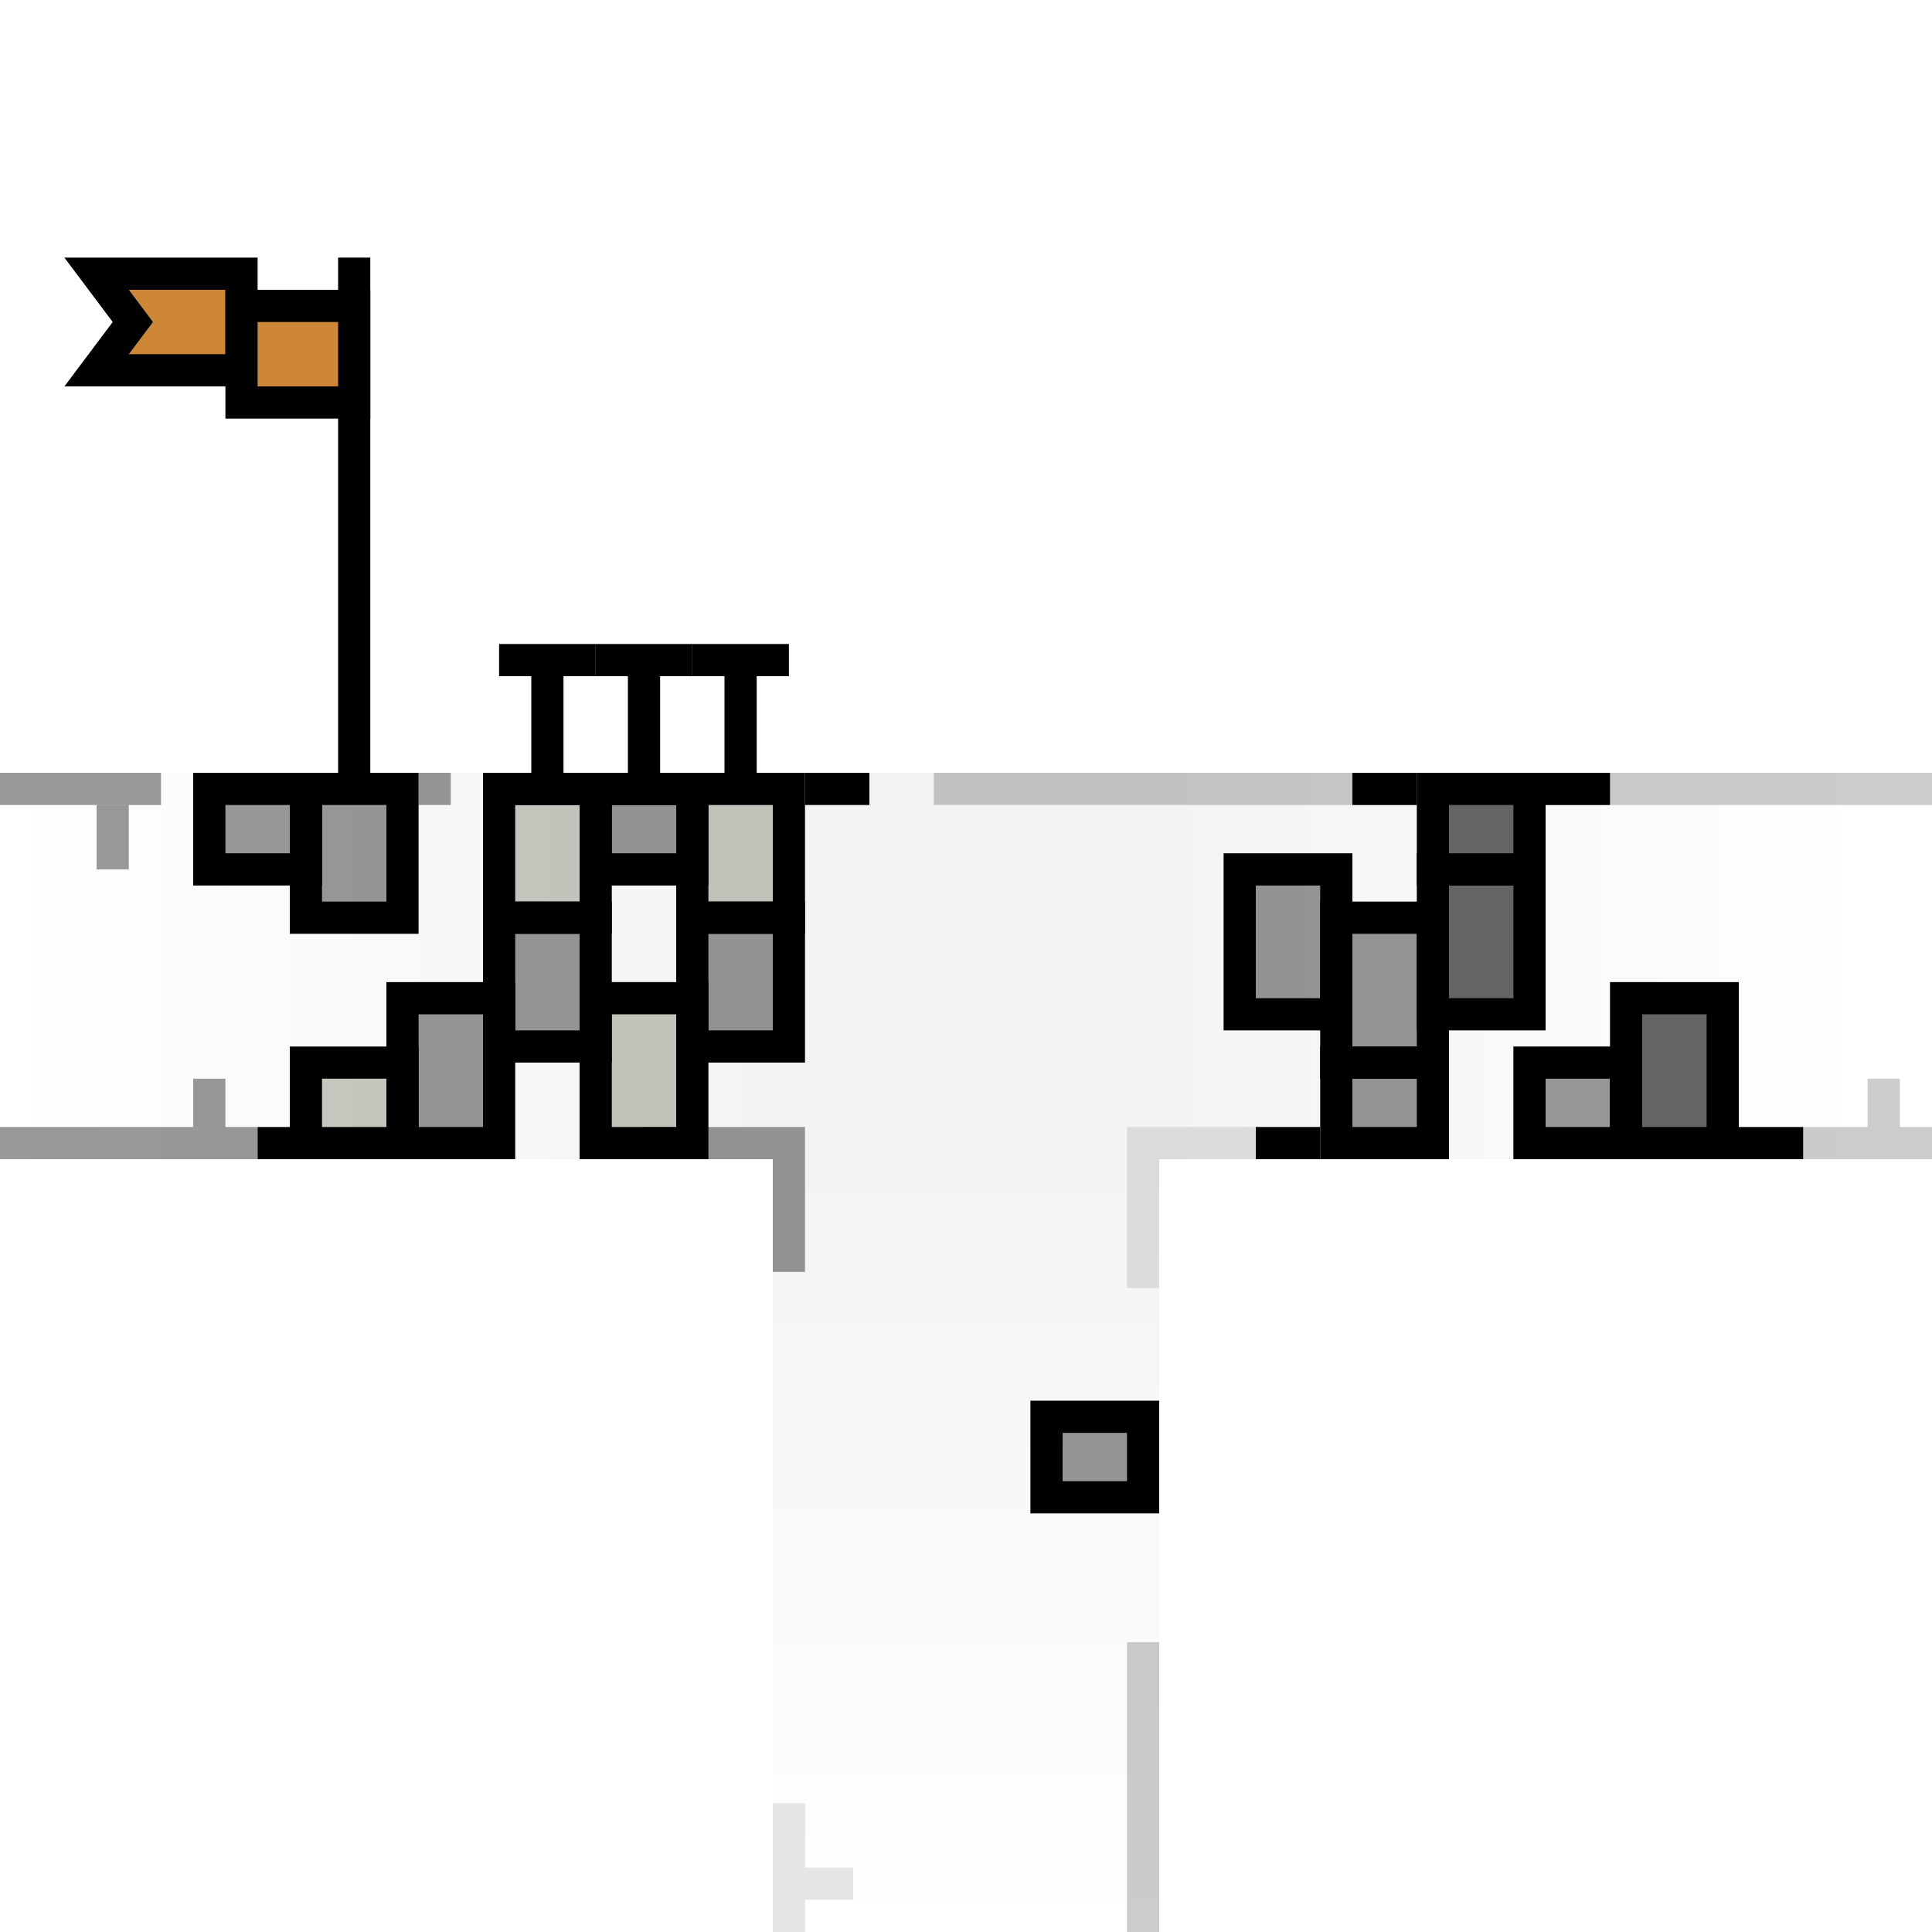
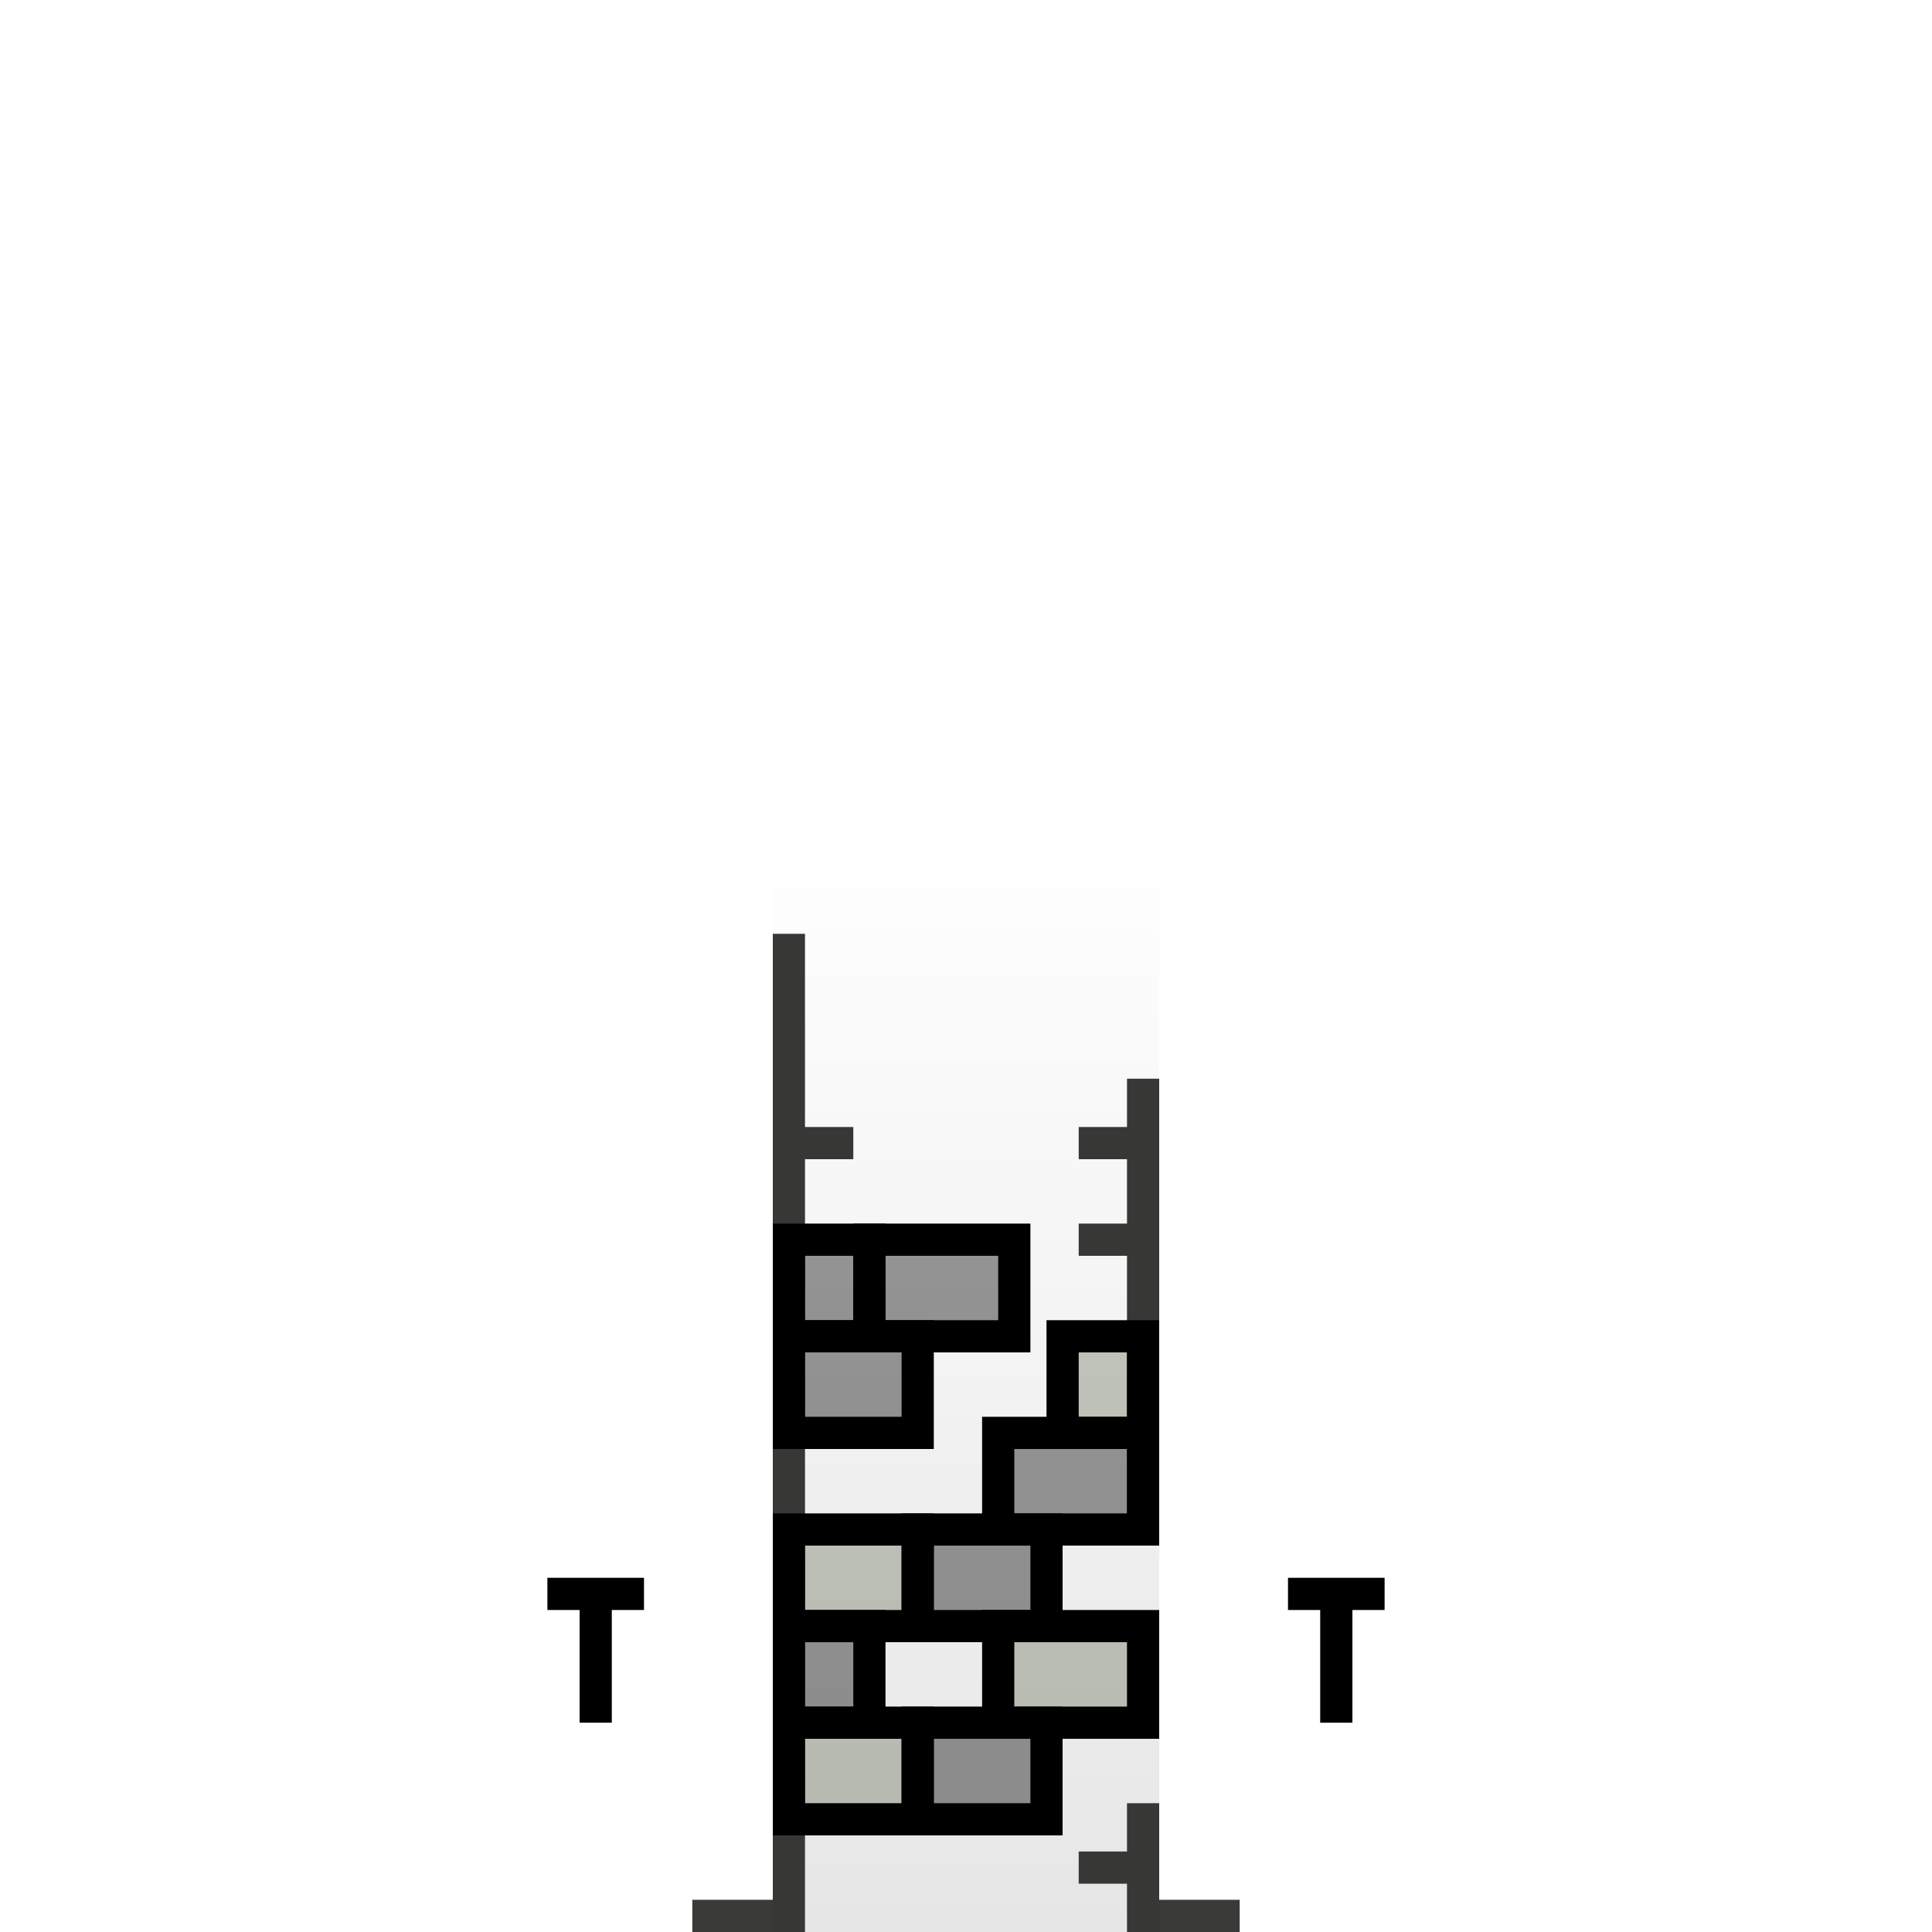
<svg xmlns="http://www.w3.org/2000/svg" width="120" height="120" viewBox="0 0 120 120" fill="none">
-   <rect opacity="0.05" y="48" width="48" height="24" fill="url(#paint0_linear_4041_16926)" />
-   <rect opacity="0.05" width="44" height="24" transform="matrix(-1 0 0 1 116 48)" fill="url(#paint1_linear_4041_16926)" />
-   <rect opacity="0.05" x="48" y="48" width="24" height="24" fill="black" />
-   <rect opacity="0.05" x="48" y="72" width="24" height="48" fill="url(#paint2_linear_4041_16926)" />
-   <path opacity="0.2" d="M58 49L120 49" stroke="black" stroke-width="2" />
-   <path opacity="0.4" d="M13 67V71M13 71H16M13 71H0" stroke="black" stroke-width="2" />
-   <rect width="6" height="8" transform="matrix(-1 0 0 1 49 49)" fill="#172801" fill-opacity="0.24" stroke="black" stroke-width="2" />
-   <rect width="6" height="8" transform="matrix(-1 0 0 1 37 49)" fill="#172801" fill-opacity="0.24" stroke="black" stroke-width="2" />
-   <rect width="6" height="8" transform="matrix(-1 0 0 1 25 49)" fill="black" fill-opacity="0.4" stroke="black" stroke-width="2" />
-   <rect width="6" height="8" transform="matrix(-1 0 0 1 49 57)" fill="black" fill-opacity="0.4" stroke="black" stroke-width="2" />
-   <rect width="6" height="9" transform="matrix(-1 0 0 1 89 57)" fill="black" fill-opacity="0.4" stroke="black" stroke-width="2" />
-   <rect width="6" height="9" transform="matrix(-1 0 0 1 83 54)" fill="black" fill-opacity="0.4" stroke="black" stroke-width="2" />
-   <rect width="6" height="9" transform="matrix(-1 0 0 1 95 54)" fill="#646562" stroke="black" stroke-width="2" />
-   <rect width="6" height="9" transform="matrix(-1 0 0 1 107 62)" fill="#646562" stroke="black" stroke-width="2" />
-   <rect width="6" height="5" transform="matrix(-1 0 0 1 71 88)" fill="black" fill-opacity="0.4" stroke="black" stroke-width="2" />
-   <rect width="6" height="5" transform="matrix(-1 0 0 1 95 49)" fill="#646562" stroke="black" stroke-width="2" />
-   <rect width="6" height="5" transform="matrix(-1 0 0 1 89 66)" fill="black" fill-opacity="0.4" stroke="black" stroke-width="2" />
-   <rect width="6" height="5" transform="matrix(-1 0 0 1 101 66)" fill="black" fill-opacity="0.4" stroke="black" stroke-width="2" />
-   <rect width="6" height="8" transform="matrix(-1 0 0 1 37 57)" fill="black" fill-opacity="0.4" stroke="black" stroke-width="2" />
-   <rect x="25" y="71" width="6" height="5" transform="rotate(180 25 71)" fill="#172801" fill-opacity="0.24" stroke="black" stroke-width="2" />
-   <rect width="6" height="5" transform="matrix(-1 0 0 1 43 49)" fill="black" fill-opacity="0.4" stroke="black" stroke-width="2" />
-   <rect width="6" height="5" transform="matrix(-1 0 0 1 19 49)" fill="black" fill-opacity="0.4" stroke="black" stroke-width="2" />
-   <rect width="6" height="9" transform="matrix(-1 0 0 1 43 62)" fill="#172801" fill-opacity="0.24" stroke="black" stroke-width="2" />
-   <rect width="6" height="9" transform="matrix(-1 0 0 1 31 62)" fill="black" fill-opacity="0.4" stroke="black" stroke-width="2" />
-   <path d="M18 71L16 71" stroke="black" stroke-width="2" />
-   <path d="M54 49L50 49" stroke="black" stroke-width="2" />
-   <path d="M88 49L84 49" stroke="black" stroke-width="2" />
-   <path d="M100 49L96 49" stroke="black" stroke-width="2" />
-   <path d="M82 71L78 71" stroke="black" stroke-width="2" />
-   <path d="M112 71L108 71" stroke="black" stroke-width="2" />
-   <path opacity="0.4" d="M27 48V50" stroke="black" stroke-width="2" />
-   <path opacity="0.4" d="M10 49L2.98023e-07 49" stroke="black" stroke-width="2" />
-   <path opacity="0.4" d="M7 50V54" stroke="black" stroke-width="2" />
-   <path opacity="0.1" d="M53 117L49 117M49 117L49 120M49 117L49 112" stroke="black" stroke-width="2" />
-   <path opacity="0.2" d="M117 67V71M117 71H120M117 71H112" stroke="black" stroke-width="2" />
-   <path opacity="0.2" d="M71 102L71 120" stroke="black" stroke-width="2" />
-   <path opacity="0.4" d="M49 79L49 71L40 71" stroke="black" stroke-width="2" />
-   <path opacity="0.1" d="M82 71L71 71L71 80" stroke="black" stroke-width="2" />
-   <path d="M32 49H43" stroke="black" stroke-width="2" />
-   <path d="M40 41V48M40 41H37M40 41H43" stroke="black" stroke-width="2" />
-   <path d="M34 41V48M34 41H31M34 41H37" stroke="black" stroke-width="2" />
-   <path d="M46 41V48M46 41H43M46 41H49" stroke="black" stroke-width="2" />
-   <path d="M22 48V16" stroke="black" stroke-width="2" />
-   <path d="M6 17H15V23H6L7.8 20.6L8.25 20L7.8 19.4L6 17Z" fill="#CD8736" stroke="black" stroke-width="2" />
-   <path d="M15 19H22V25H15V19Z" fill="#CD8736" stroke="black" stroke-width="2" />
+   <rect opacity="0.1" width="24" height="69" transform="matrix(1 0 0 -1 48 120)" fill="url(#paint0_linear_4041_17058)" />
+   <path d="M83 99H80M83 99H86M83 99V107" stroke="black" stroke-width="2" />
+   <path d="M37 99H34M37 99H40M37 99V107" stroke="black" stroke-width="2" />
+   <path d="M49 120L49 68.333L49 58" stroke="#373735" stroke-width="2" />
+   <path d="M71 94L71 71.5L71 67" stroke="#373735" stroke-width="2" />
+   <rect x="67" y="115" width="5" height="2" fill="#373735" />
+   <rect x="72" y="118" width="5" height="2" fill="#3A3A38" />
+   <rect x="43" y="118" width="5" height="2" fill="#3A3A38" />
+   <rect x="70" y="112" width="2" height="8" fill="#373735" />
+   <rect x="49" y="113" width="6" height="8" transform="rotate(-90 49 113)" fill="#172801" fill-opacity="0.24" stroke="black" stroke-width="2" />
+   <rect x="49" y="101" width="6" height="8" transform="rotate(-90 49 101)" fill="#172801" fill-opacity="0.24" stroke="black" stroke-width="2" />
+   <rect x="49" y="89" width="6" height="8" transform="rotate(-90 49 89)" fill="black" fill-opacity="0.4" stroke="black" stroke-width="2" />
+   <rect x="57" y="113" width="6" height="8" transform="rotate(-90 57 113)" fill="black" fill-opacity="0.4" stroke="black" stroke-width="2" />
+   <rect x="54" y="83" width="6" height="9" transform="rotate(-90 54 83)" fill="black" fill-opacity="0.4" stroke="black" stroke-width="2" />
+   <rect x="57" y="101" width="6" height="8" transform="rotate(-90 57 101)" fill="black" fill-opacity="0.4" stroke="black" stroke-width="2" />
+   <rect width="6" height="5" transform="matrix(4.37114e-08 -1 -1 -4.37114e-08 71 89)" fill="#172801" fill-opacity="0.24" stroke="black" stroke-width="2" />
+   <rect x="49" y="107" width="6" height="5" transform="rotate(-90 49 107)" fill="black" fill-opacity="0.4" stroke="black" stroke-width="2" />
+   <rect x="49" y="83" width="6" height="5" transform="rotate(-90 49 83)" fill="black" fill-opacity="0.4" stroke="black" stroke-width="2" />
+   <rect x="62" y="107" width="6" height="9" transform="rotate(-90 62 107)" fill="#172801" fill-opacity="0.24" stroke="black" stroke-width="2" />
+   <rect x="62" y="95" width="6" height="9" transform="rotate(-90 62 95)" fill="black" fill-opacity="0.4" stroke="black" stroke-width="2" />
+   <rect x="67" y="76" width="5" height="2" fill="#373735" />
+   <rect x="67" y="70" width="5" height="2" fill="#373735" />
+   <rect x="48" y="70" width="5" height="2" fill="#373735" />
  <defs>
-     <linearGradient id="paint0_linear_4041_16926" x1="48" y1="60" x2="-3.12924e-07" y2="60" gradientUnits="userSpaceOnUse">
-       <stop />
-       <stop offset="1" stop-opacity="0" />
-     </linearGradient>
-     <linearGradient id="paint1_linear_4041_16926" x1="44" y1="12" x2="-2.86847e-07" y2="12" gradientUnits="userSpaceOnUse">
-       <stop />
-       <stop offset="1" stop-opacity="0" />
-     </linearGradient>
-     <linearGradient id="paint2_linear_4041_16926" x1="60" y1="72" x2="60" y2="120" gradientUnits="userSpaceOnUse">
+     <linearGradient id="paint0_linear_4041_17058" x1="12" y1="0" x2="12" y2="69" gradientUnits="userSpaceOnUse">
      <stop />
      <stop offset="1" stop-opacity="0" />
    </linearGradient>
  </defs>
</svg>
